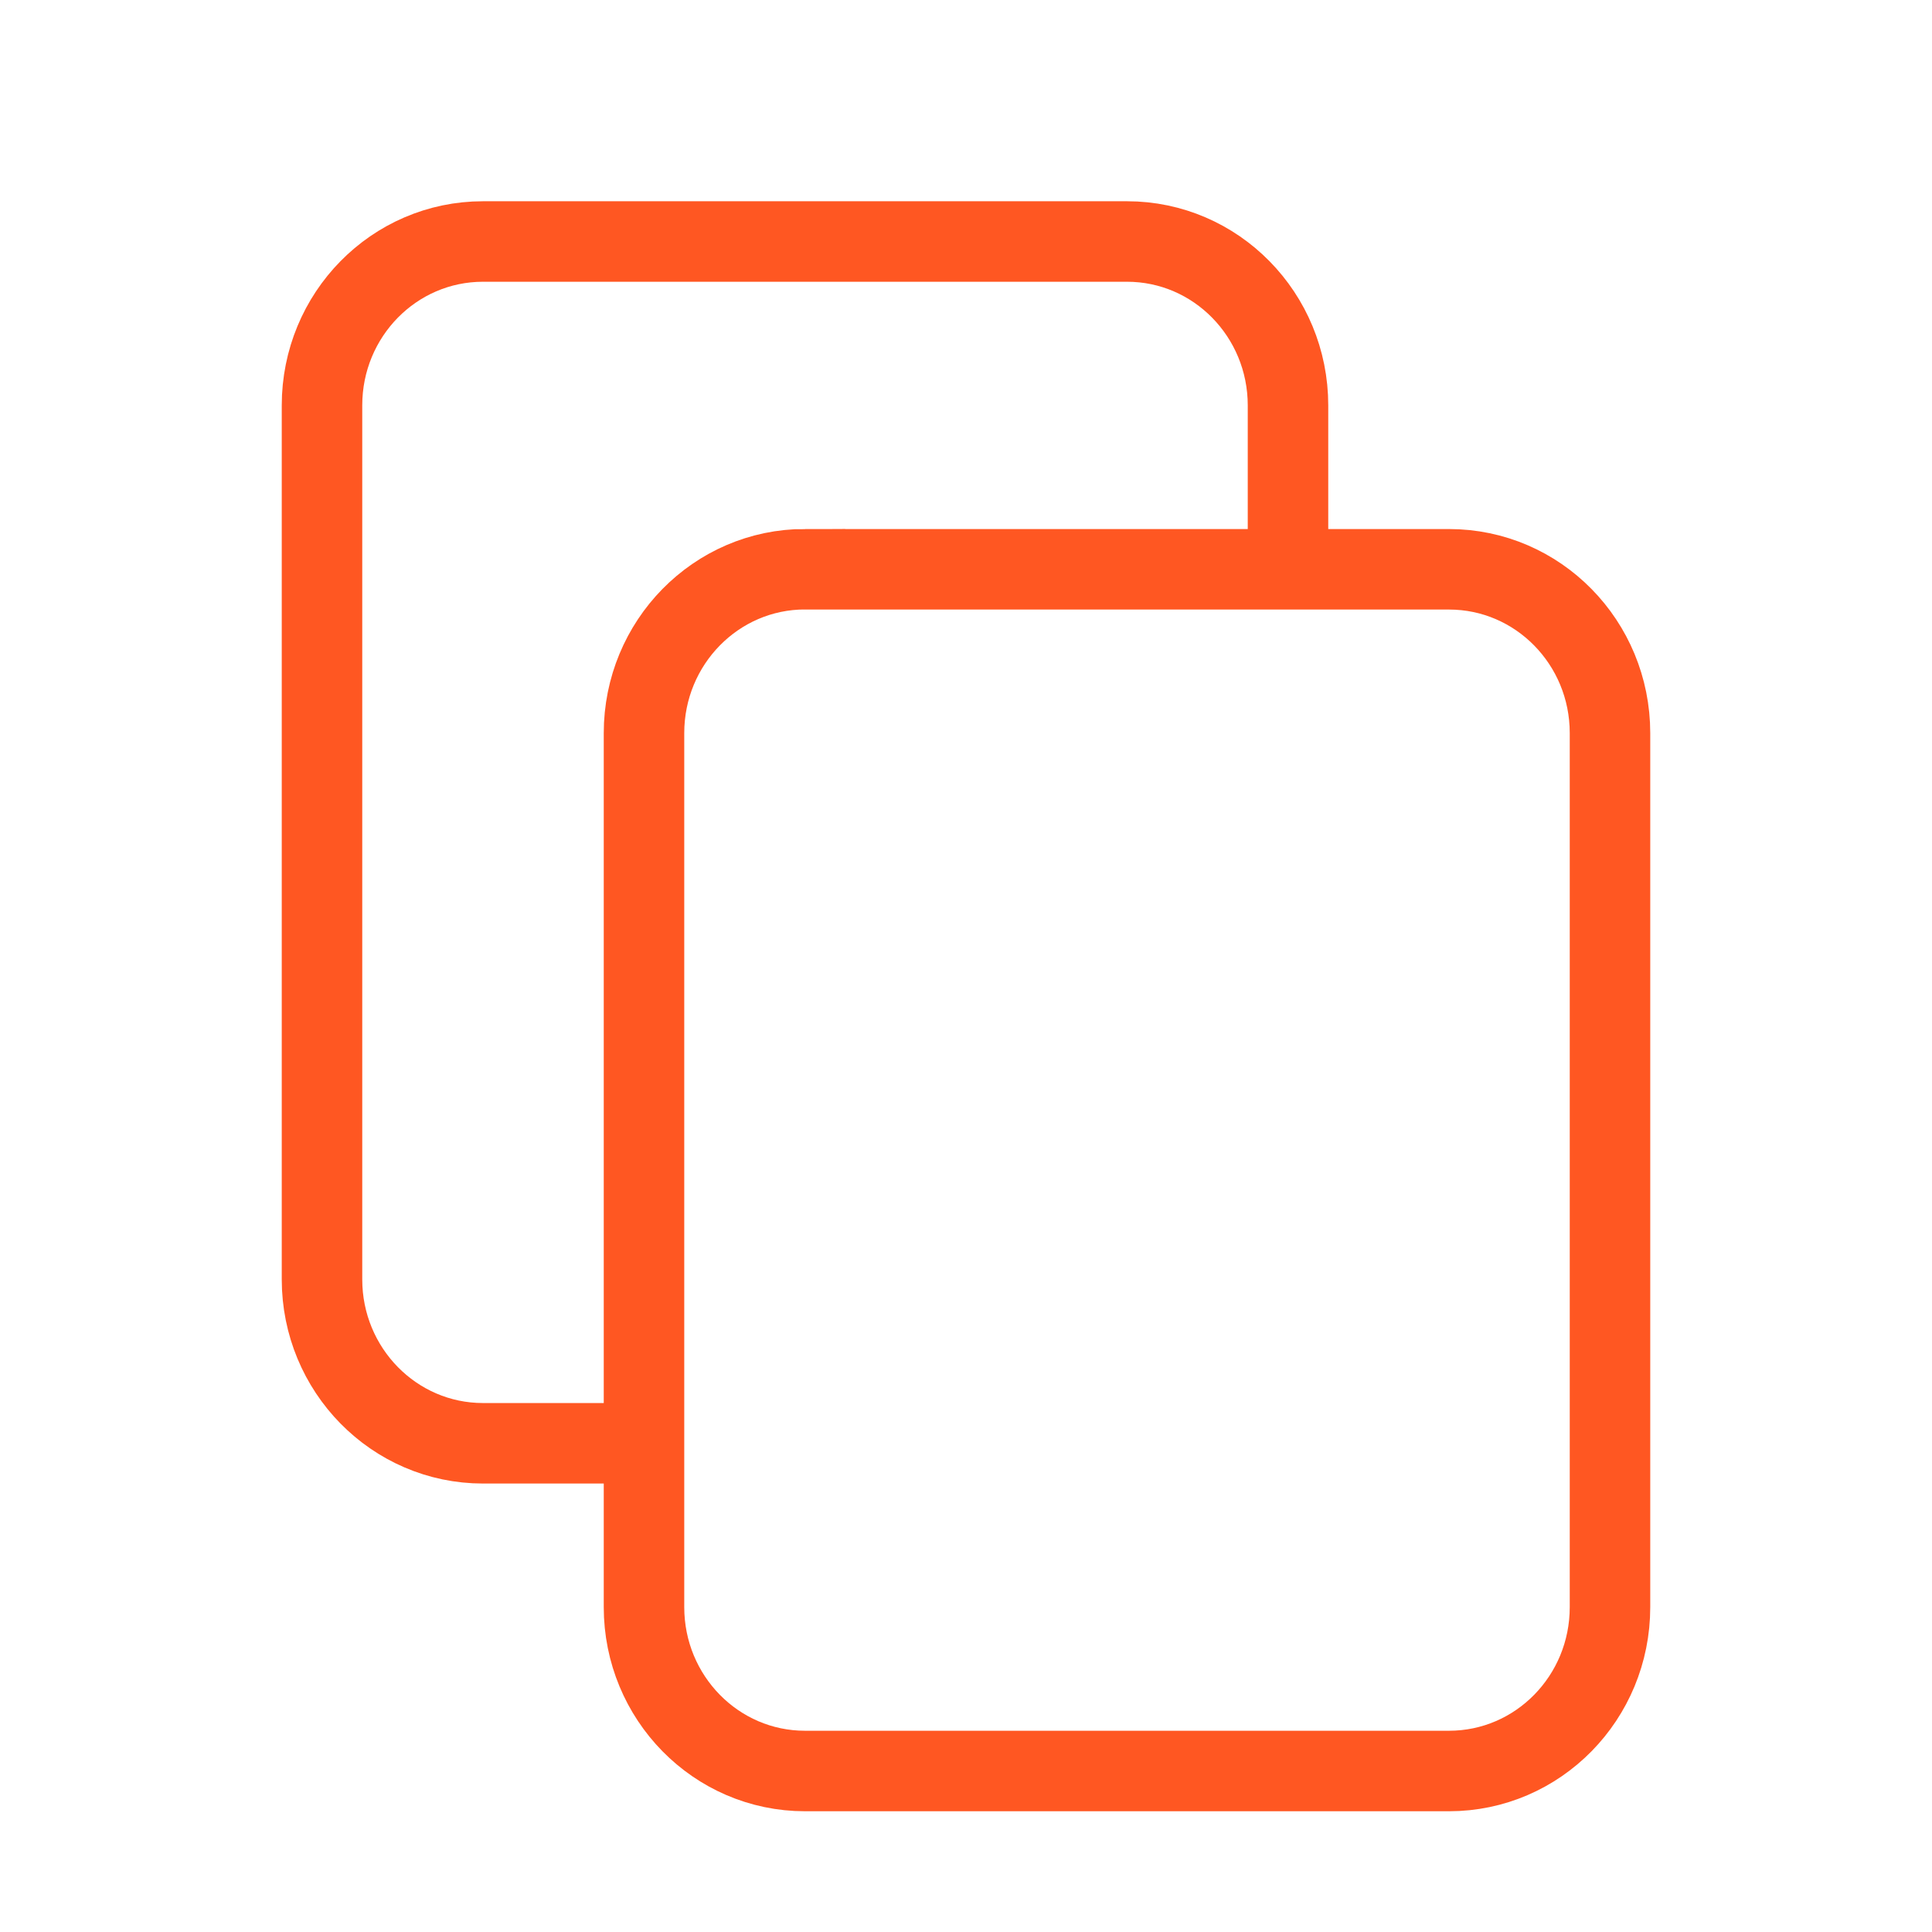
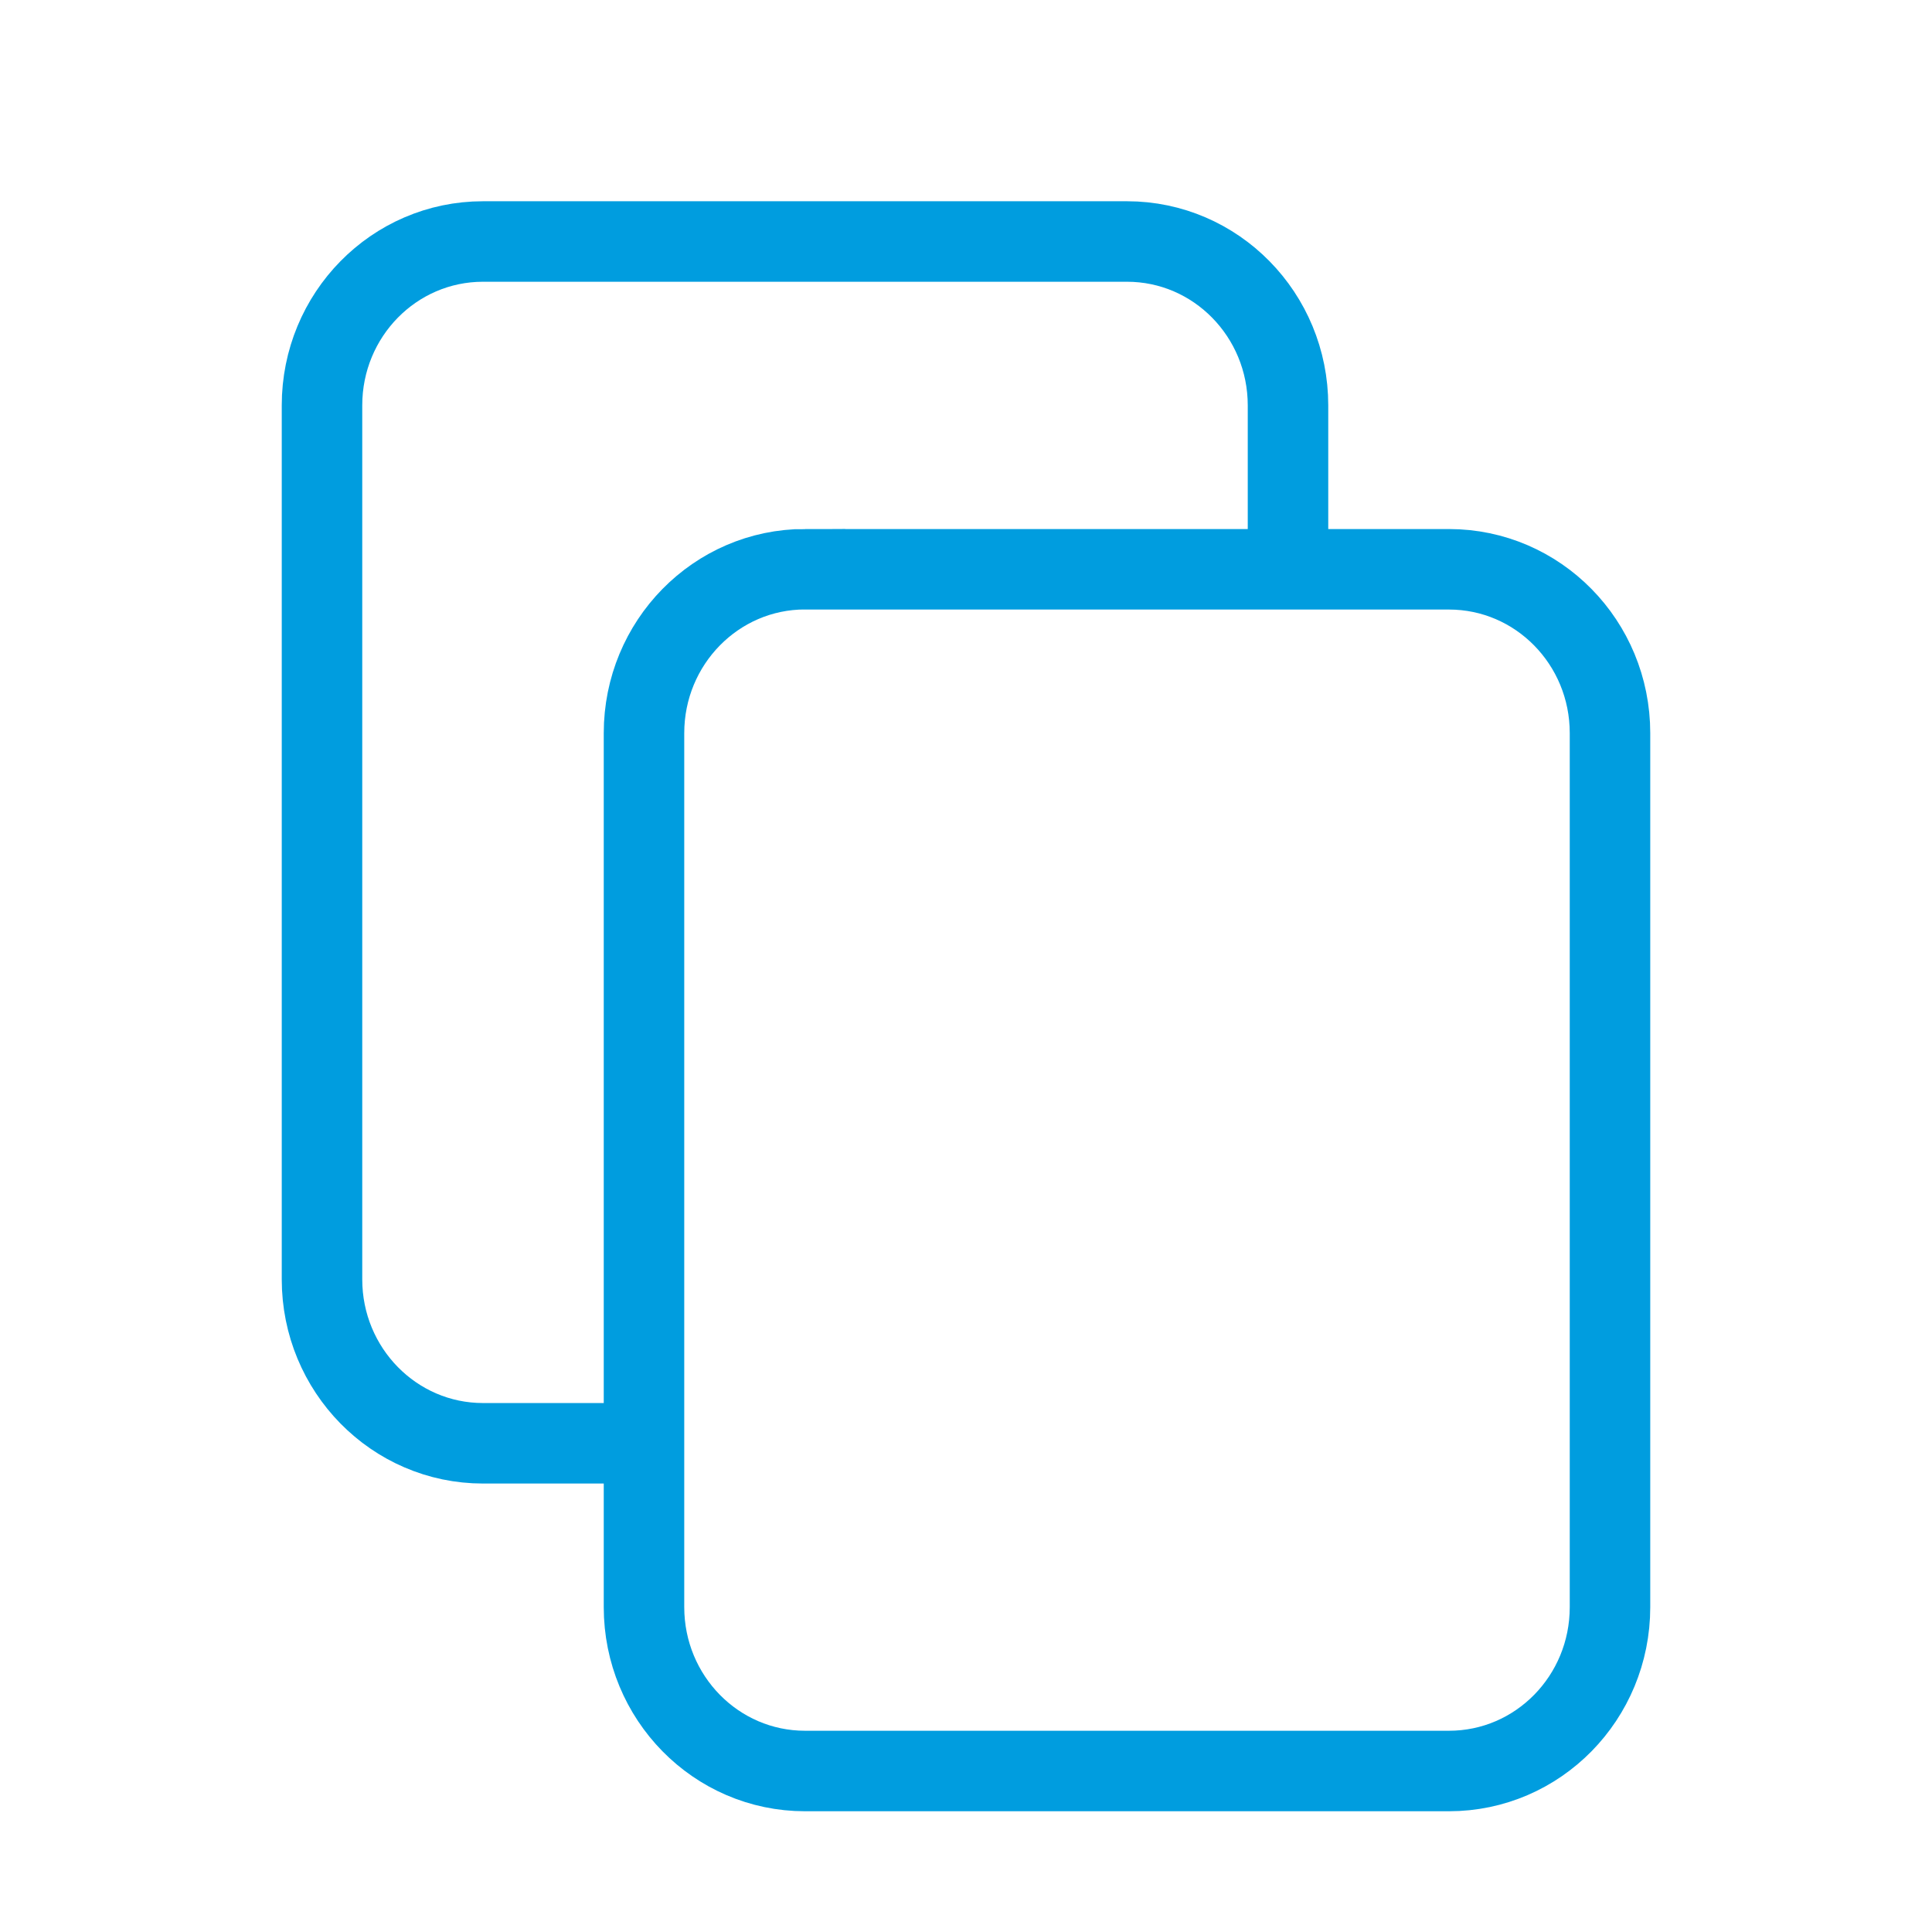
- <svg xmlns="http://www.w3.org/2000/svg" fill="none" shapeRendering="geometricPrecision" stroke="#FF5722" strokeLinecap="round" strokeLinejoin="round" strokeWidth="1.5" viewBox="0 0 24 24" width="14" height="14" version="1.1" id="svg4">
+ <svg xmlns="http://www.w3.org/2000/svg" fill="none" shapeRendering="geometricPrecision" stroke="#009DDF" strokeLinecap="round" strokeLinejoin="round" strokeWidth="1.5" viewBox="0 0 24 24" width="14" height="14" version="1.1" id="svg4">
  <defs id="defs8" />
  <path d="M8 17.929H6c-1.105 0-2-.912-2-2.036V5.036C4 3.91 4.895 3 6 3h8c1.105 0 2 .911 2 2.036v1.866m-6 .17h8c1.105 0 2 .91 2 2.035v10.857C20 21.09 19.105 22 18 22h-8c-1.105 0-2-.911-2-2.036V9.107c0-1.124.895-2.036 2-2.036z" id="path2" />
</svg>
